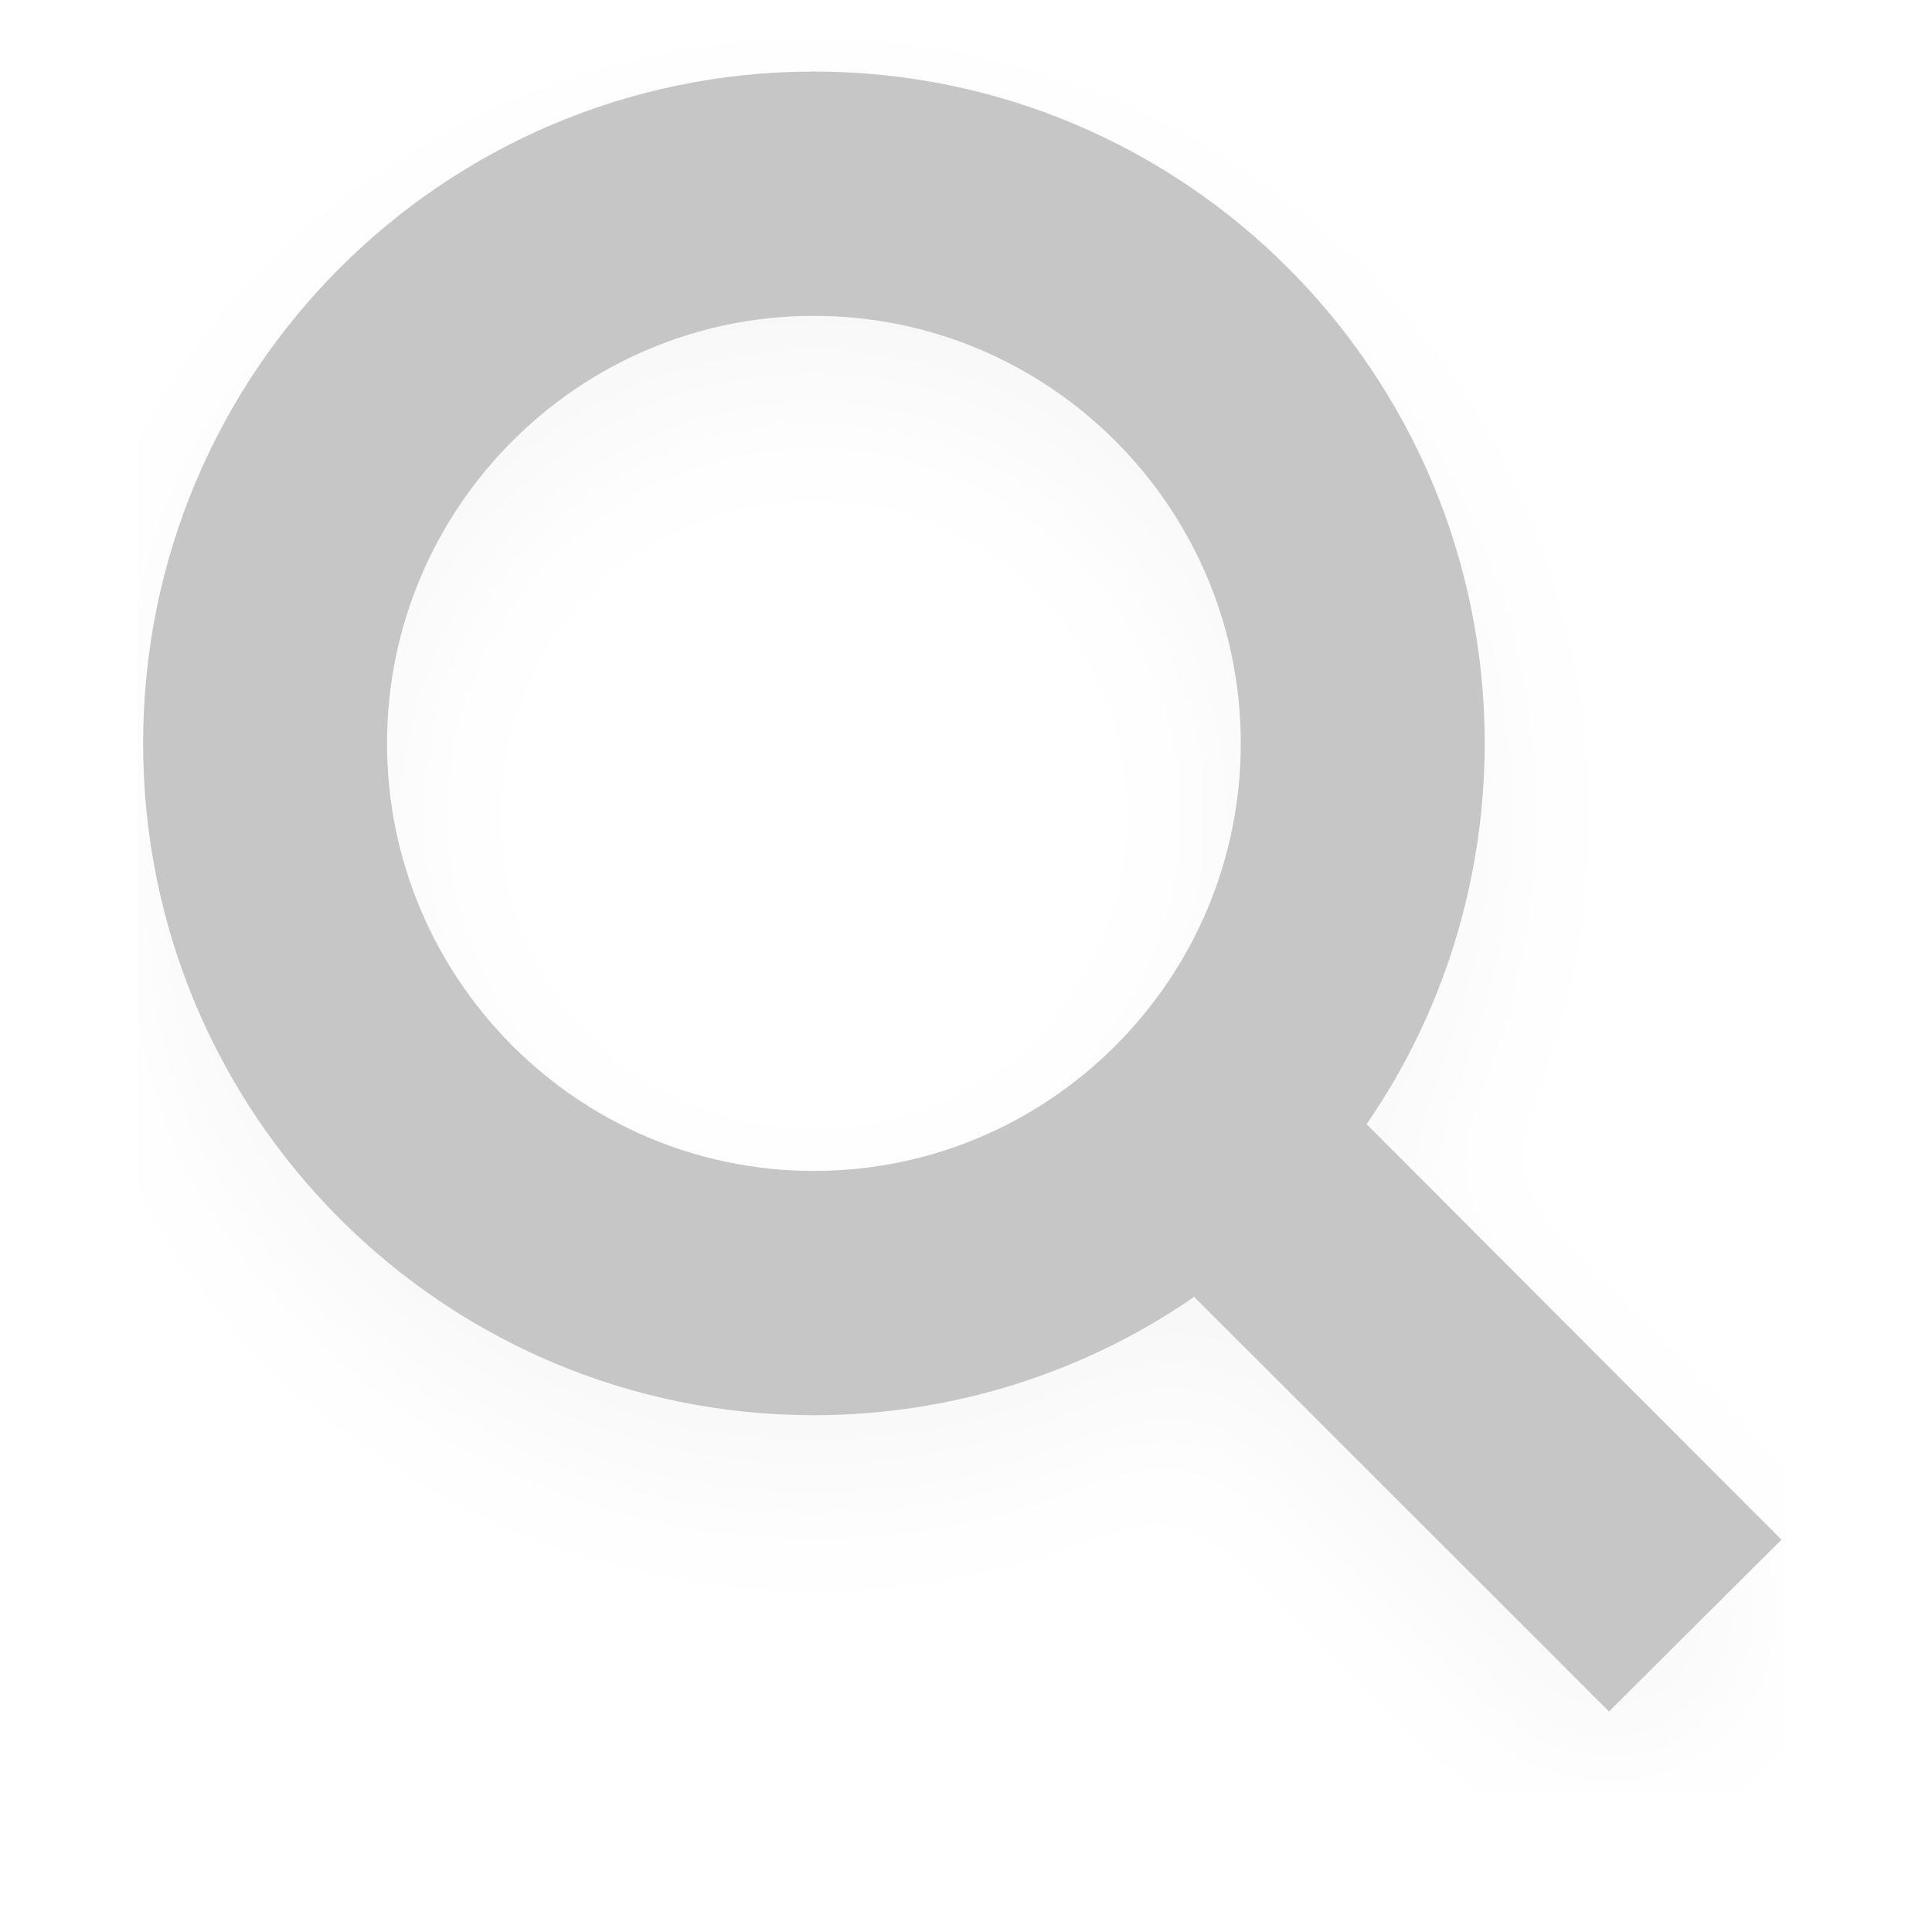
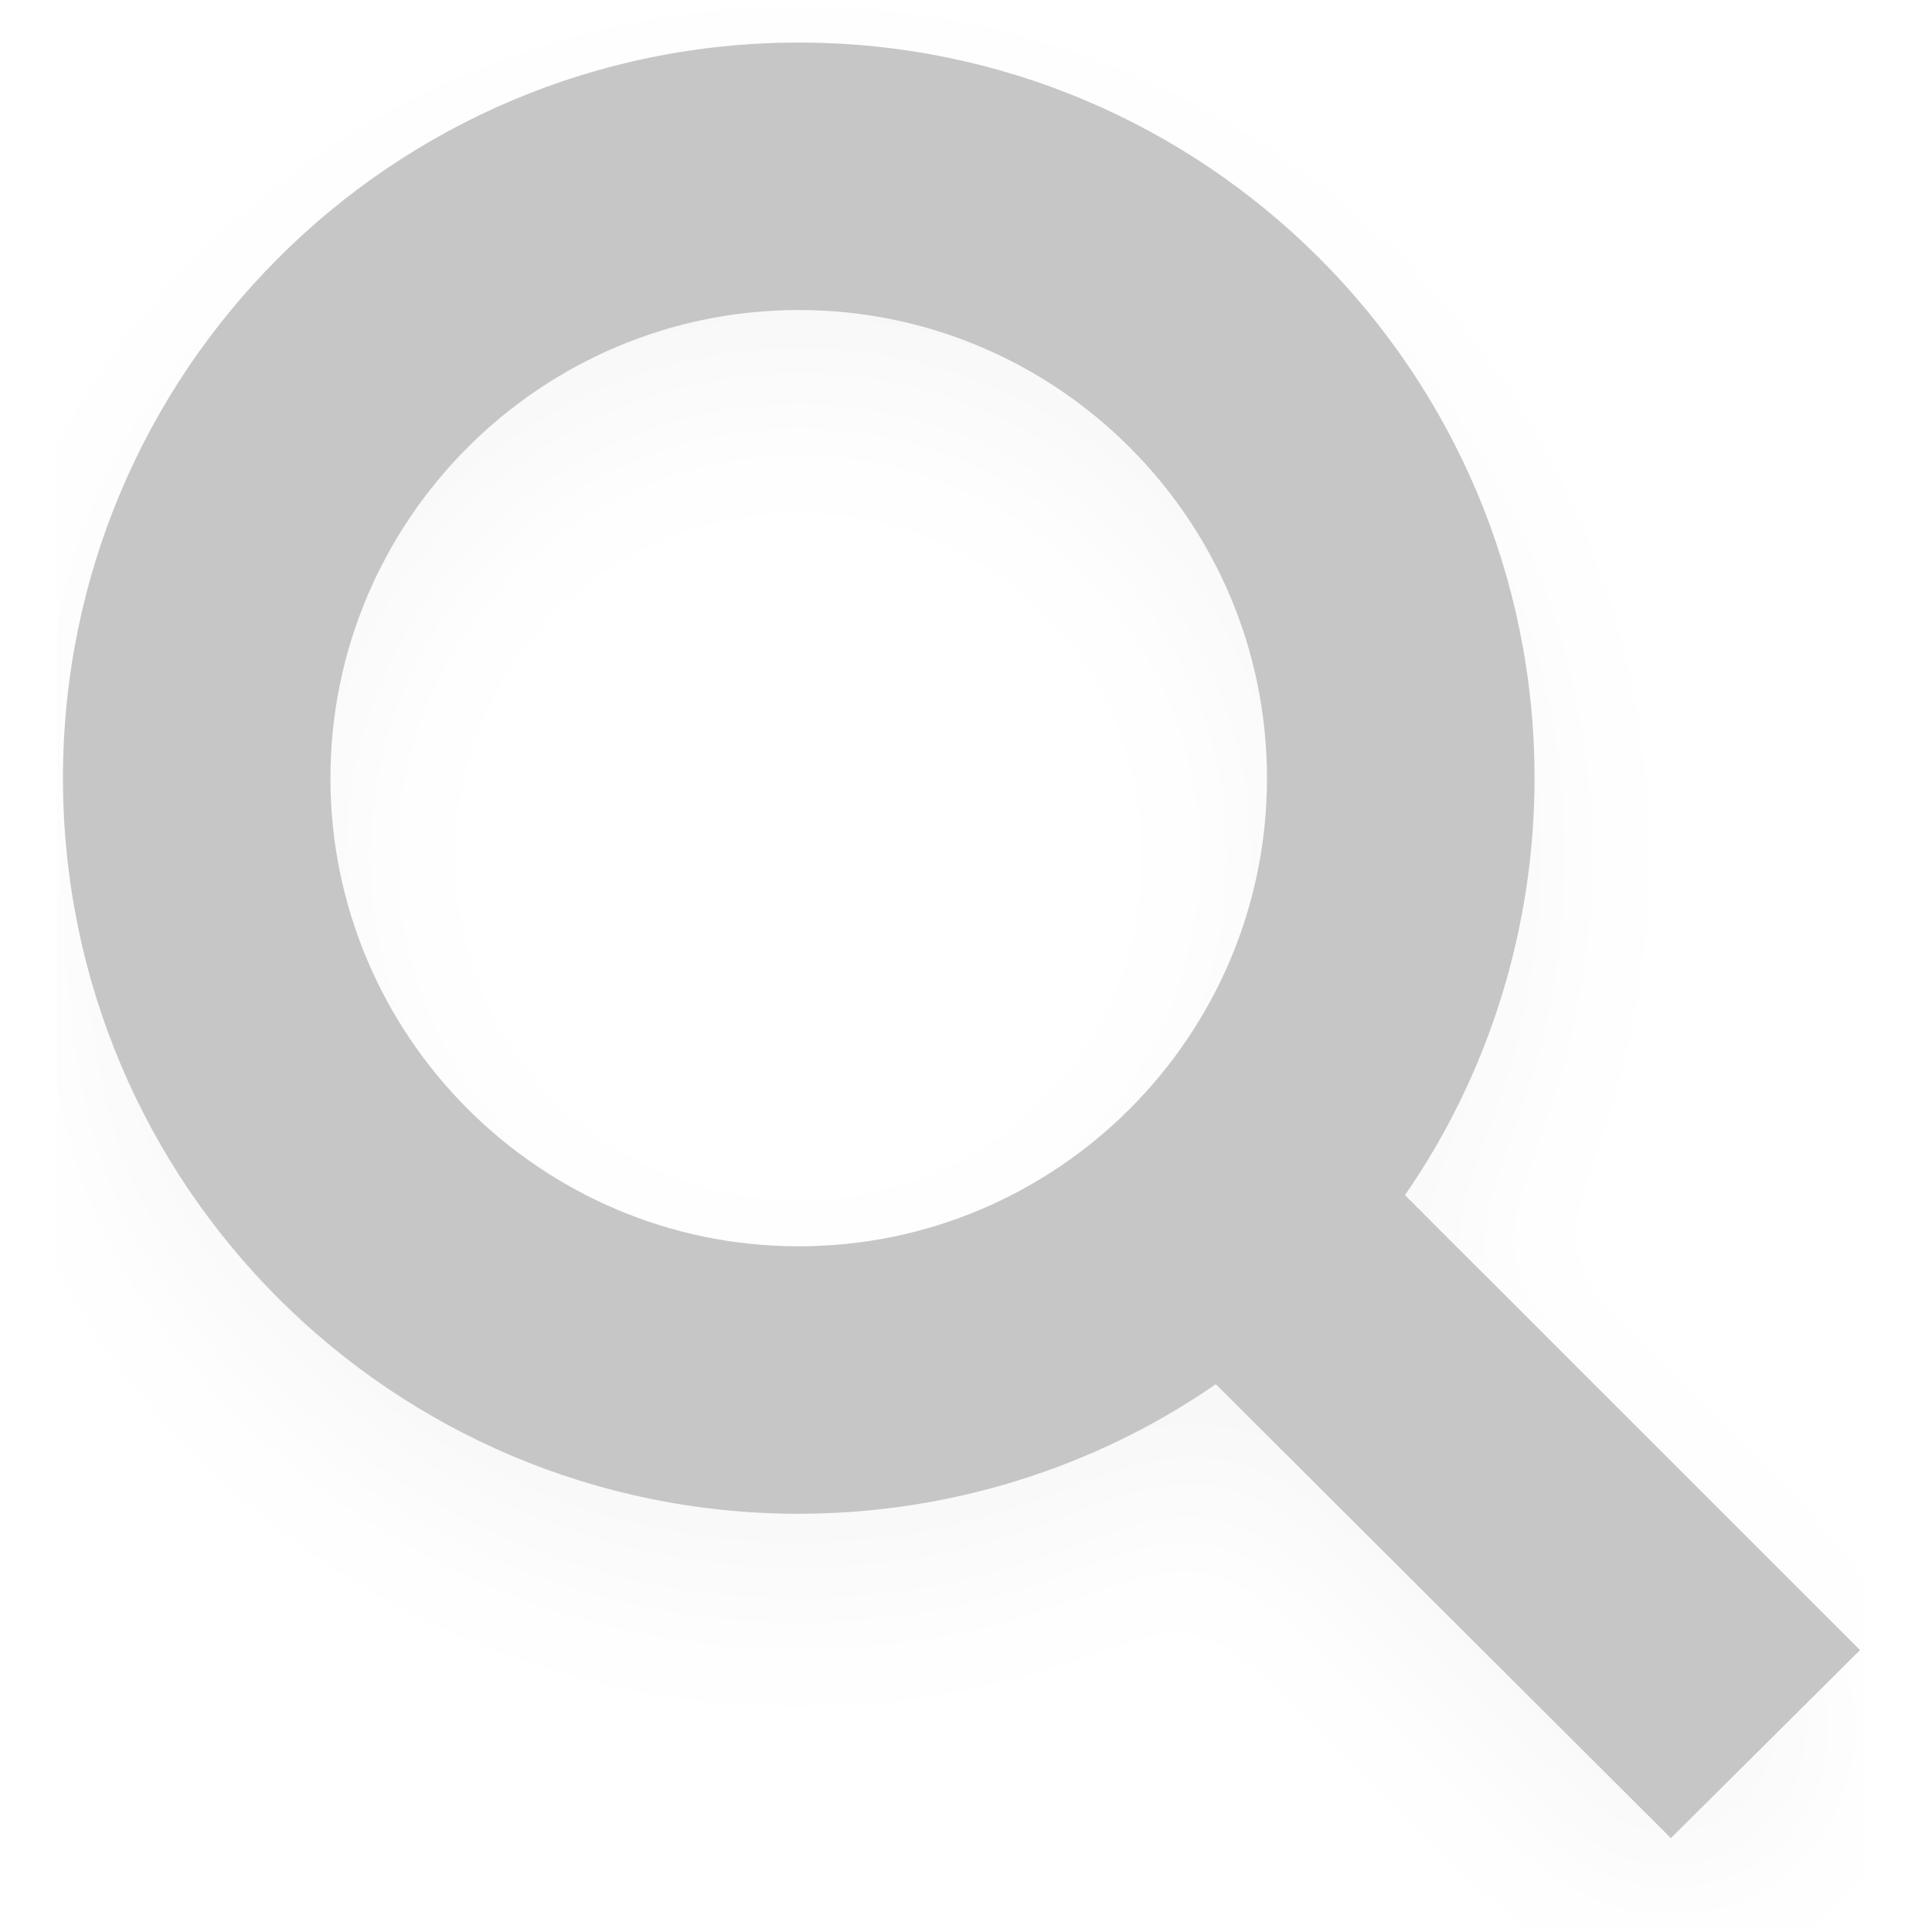
- <svg xmlns="http://www.w3.org/2000/svg" width="27px" height="27px" viewBox="0 0 27 27" version="1.1">
-   <defs>
-     <filter x="-0.3%" y="-2.8%" width="100.5%" height="107.8%" filterUnits="objectBoundingBox" id="filter-1">
-       <feOffset dx="0" dy="1" in="SourceAlpha" result="shadowOffsetOuter1" />
-       <feGaussianBlur stdDeviation="1" in="shadowOffsetOuter1" result="shadowBlurOuter1" />
-       <feColorMatrix values="0 0 0 0 0   0 0 0 0 0   0 0 0 0 0  0 0 0 0.1 0" type="matrix" in="shadowBlurOuter1" result="shadowMatrixOuter1" />
-       <feMerge>
-         <feMergeNode in="shadowMatrixOuter1" />
-         <feMergeNode in="SourceGraphic" />
+ <svg xmlns="http://www.w3.org/2000/svg" width="24" height="24" viewBox="0 0 24 24" version="1.1" id="svg66">
+   <defs id="defs58">
+     <filter x="-0.003" y="-0.028" width="1.005" height="1.078" filterUnits="objectBoundingBox" id="filter-1">
+       <feOffset dx="0" dy="1" in="SourceAlpha" result="shadowOffsetOuter1" id="feOffset45" />
+       <feGaussianBlur stdDeviation="1" in="shadowOffsetOuter1" result="shadowBlurOuter1" id="feGaussianBlur47" />
+       <feColorMatrix values="0 0 0 0 0   0 0 0 0 0   0 0 0 0 0  0 0 0 0.1 0" type="matrix" in="shadowBlurOuter1" result="shadowMatrixOuter1" id="feColorMatrix49" />
+       <feMerge id="feMerge55">
+         <feMergeNode in="shadowMatrixOuter1" id="feMergeNode51" />
+         <feMergeNode in="SourceGraphic" id="feMergeNode53" />
      </feMerge>
    </filter>
  </defs>
-   <g id="Wireframes---Desktop" stroke="none" stroke-width="1" fill="none" fill-rule="evenodd" opacity="0.3">
-     <g id="Dash---SmartGuide---SmartGuide-Templates" transform="translate(-380, -86)" fill="#414142">
-       <g id="Header" transform="translate(0, 55)">
-         <g filter="url(#filter-1)" id="Search-Icon-copy">
-           <path d="M397.34,41.389 C397.34,44.683 394.664,47.364 391.375,47.364 C388.085,47.364 385.409,44.683 385.409,41.389 C385.409,38.095 388.085,35.414 391.375,35.414 C394.664,35.414 397.34,38.095 397.34,41.389 L397.34,41.389 Z M404.896,52.518 L399.098,46.71 C400.177,45.15 400.749,43.283 400.749,41.389 C400.749,36.201 396.555,32 391.375,32 C386.195,32 382,36.201 382,41.389 C382,46.577 386.195,50.778 391.375,50.778 C393.265,50.778 395.13,50.204 396.688,49.124 L402.486,54.918 L404.896,52.518 Z" />
+   <g id="Wireframes---Desktop" style="opacity:0.3;fill:none;fill-rule:evenodd;stroke:none;stroke-width:1" transform="matrix(0.9750111,0,0,0.9732713,-1.167866,-0.4446446)">
+     <g id="Dash---SmartGuide---SmartGuide-Templates" transform="translate(-380,-86)" style="fill:#414142">
+       <g id="Header" transform="translate(0,55)">
+         <g id="Search-Icon-copy" style="filter:url(#filter-1)">
+           <path d="m 397.34,41.389 c 0,3.294 -2.677,5.975 -5.966,5.975 -3.289,0 -5.966,-2.681 -5.966,-5.975 0,-3.294 2.677,-5.975 5.966,-5.975 3.289,0 5.966,2.681 5.966,5.975 z m 7.556,11.129 -5.798,-5.807 c 1.079,-1.56 1.651,-3.428 1.651,-5.321 C 400.749,36.201 396.555,32 391.375,32 386.195,32 382,36.201 382,41.389 c 0,5.188 4.195,9.389 9.375,9.389 1.891,0 3.755,-0.573 5.313,-1.654 l 5.798,5.794 z" id="path60" />
        </g>
      </g>
    </g>
  </g>
</svg>
